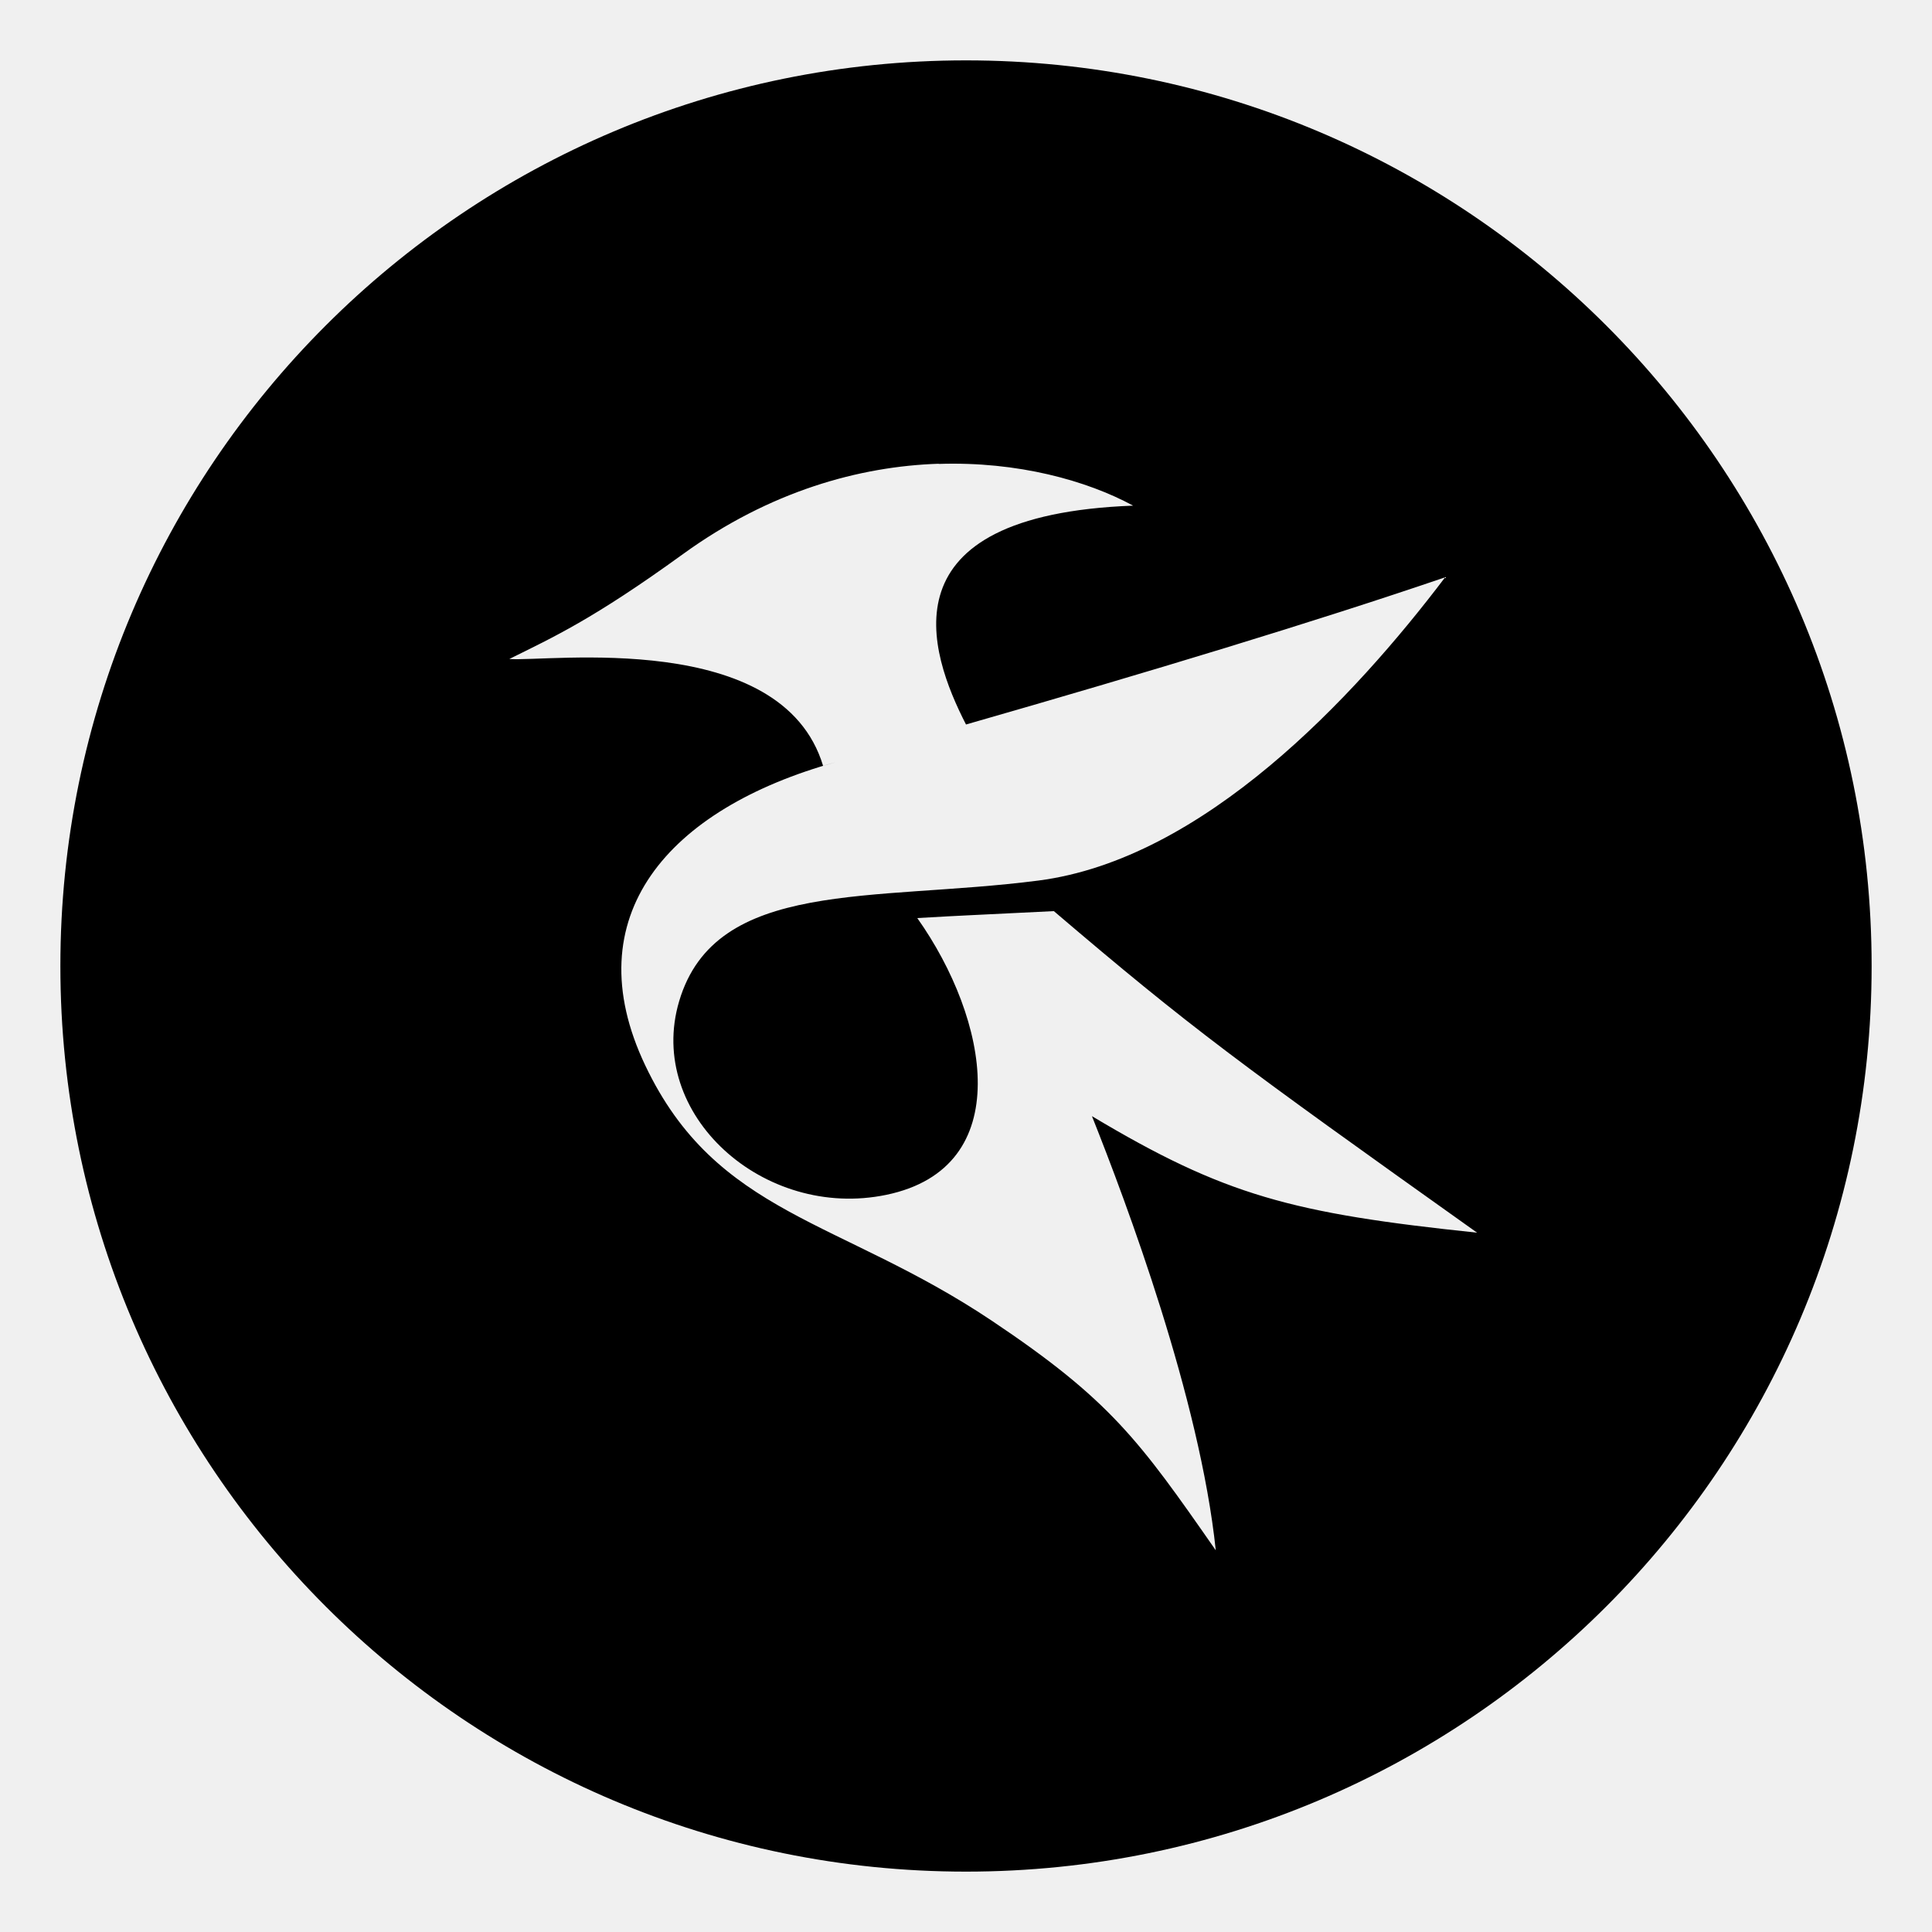
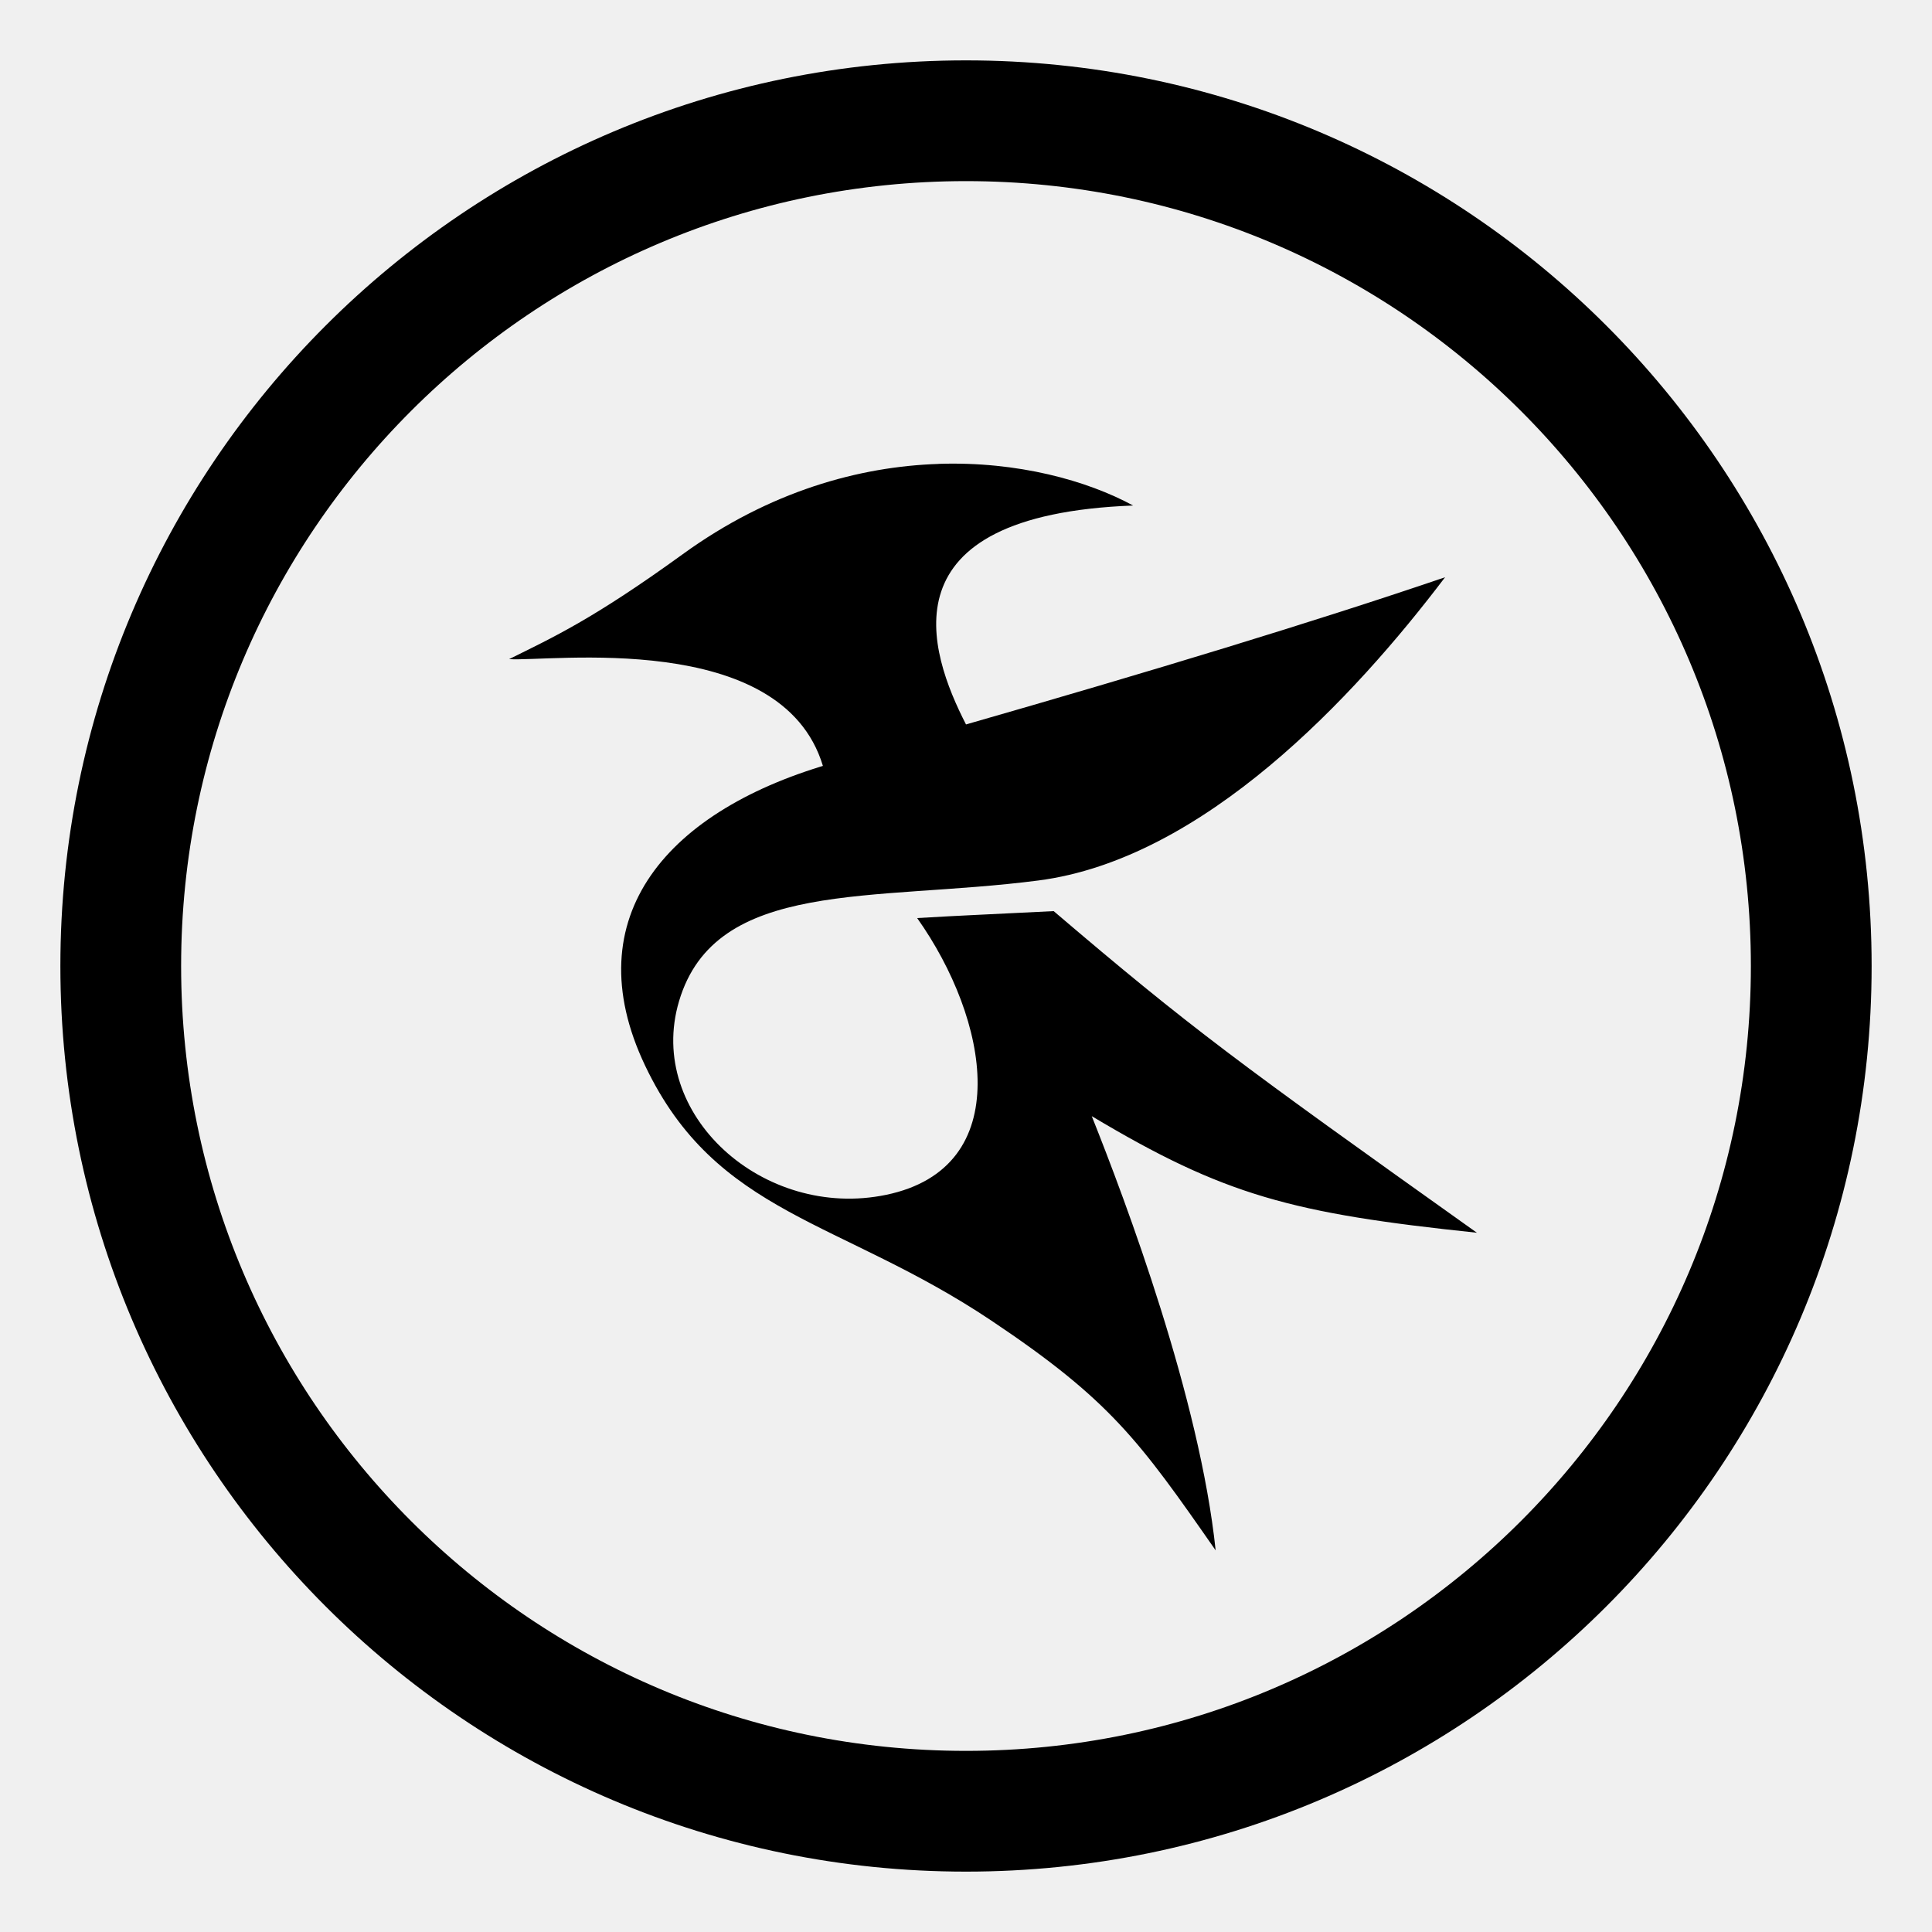
<svg xmlns="http://www.w3.org/2000/svg" id="svg19" viewBox="0 0 32 32" version="1.1">
  <defs id="defs5">
    <style type="text/css" id="current-color-scheme"> .ColorScheme-Text { color:#363636; } </style>
  </defs>
  <g fill="currentColor" class="ColorScheme-Text" id="22-22-kate">
    <path id="path7" fill="none" d="m49 5h22v22h-22z" />
-     <path id="path9" d="m59.098 7.004c-1.313 0.043-2.796 0.451-4.236 1.494-1.495 1.083-2.152 1.379-2.877 1.739 0.646 0.049 4.513-0.503 5.197 1.769 0.032-0.01 0.167-0.049 0.212-0.062-2.781 0.774-4.333 2.554-3.157 5.026 1.18 2.481 3.219 2.54 5.736 4.224 1.965 1.315 2.446 1.983 3.714 3.805-0.264-2.518-1.482-5.763-2.052-7.192 2.199 1.315 3.313 1.61 6.379 1.931-3.978-2.832-4.733-3.386-7.01-5.327-1.528 0.077-1.36 0.063-2.261 0.115 1.186 1.673 1.655 4.133-0.513 4.584-2.03 0.422-3.988-1.331-3.431-3.207 0.604-2.038 3.213-1.645 5.949-1.999 2.736-0.353 5.235-3.037 6.739-5.023-2.147 0.732-4.901 1.568-7.935 2.438-0.615-1.2-1.401-3.467 2.768-3.626-0.764-0.414-1.909-0.733-3.222-0.69z" style="fill:#000000;fill-opacity:1" />
+     <path id="path9" d="m59.098 7.004c-1.313 0.043-2.796 0.451-4.236 1.494-1.495 1.083-2.152 1.379-2.877 1.739 0.646 0.049 4.513-0.503 5.197 1.769 0.032-0.01 0.167-0.049 0.212-0.062-2.781 0.774-4.333 2.554-3.157 5.026 1.18 2.481 3.219 2.54 5.736 4.224 1.965 1.315 2.446 1.983 3.714 3.805-0.264-2.518-1.482-5.763-2.052-7.192 2.199 1.315 3.313 1.61 6.379 1.931-3.978-2.832-4.733-3.386-7.01-5.327-1.528 0.077-1.36 0.063-2.261 0.115 1.186 1.673 1.655 4.133-0.513 4.584-2.03 0.422-3.988-1.331-3.431-3.207 0.604-2.038 3.213-1.645 5.949-1.999 2.736-0.353 5.235-3.037 6.739-5.023-2.147 0.732-4.901 1.568-7.935 2.438-0.615-1.2-1.401-3.467 2.768-3.626-0.764-0.414-1.909-0.733-3.222-0.69z" />
  </g>
-   <path id="path832" d="m -52.907,7.684 c -1.313,0.043 -2.796,0.451 -4.236,1.494 -1.495,1.083 -2.152,1.379 -2.877,1.739 0.646,0.049 4.513,-0.503 5.197,1.769 0.032,-0.01 0.167,-0.049 0.212,-0.062 -2.781,0.774 -4.333,2.554 -3.157,5.026 1.18,2.481 3.219,2.54 5.736,4.224 1.965,1.315 2.446,1.983 3.714,3.805 -0.264,-2.518 -1.482,-5.763 -2.052,-7.192 2.199,1.315 3.313,1.61 6.379,1.931 -3.978,-2.832 -4.733,-3.386 -7.01,-5.327 -1.528,0.077 -1.36,0.063 -2.261,0.115 1.186,1.673 1.655,4.133 -0.513,4.584 -2.03,0.422 -3.988,-1.331 -3.431,-3.207 0.604,-2.038 3.213,-1.645 5.949,-1.999 2.736,-0.353 5.235,-3.037 6.739,-5.023 -2.147,0.732 -4.901,1.568 -7.935,2.438 -0.615,-1.2 -1.401,-3.467 2.768,-3.626 -0.764,-0.414 -1.909,-0.733 -3.222,-0.69 z" style="color:#363636;fill:#ffffff;fill-opacity:1" />
-   <circle style="fill:none;fill-opacity:1;stroke:#ffffff;stroke-width:2;stroke-linecap:round;stroke-linejoin:round;stroke-miterlimit:4;stroke-dasharray:none;stroke-opacity:1;paint-order:stroke fill markers" id="circle834" cx="-52.005" cy="16" r="14" />
  <g id="kate">
    <rect id="rect12" fill="none" height="32" width="32" y="-1e-06" x="-2.8954e-08" style="color:#363636" />
-     <path id="path991" style="opacity:1;fill:#000000;fill-opacity:1;fill-rule:evenodd;stroke-width:0.6;stroke-linecap:round;stroke-linejoin:round;paint-order:stroke fill markers" d="M 16,1 A 15,15 0 0 0 1,16 15,15 0 0 0 16,31 15,15 0 0 0 31,16 15,15 0 0 0 16,1 Z M 15.547,7.684 C 16.86,7.64 18.004,7.961 18.768,8.375 14.599,8.533 15.385,10.8 16,12 c 3.034,-0.87 5.789,-1.705 7.936,-2.438 -1.504,1.986 -4.002,4.67 -6.738,5.023 -2.736,0.353 -5.345,-0.039 -5.949,1.998 -0.556,1.876 1.402,3.629 3.432,3.207 2.168,-0.451 1.698,-2.91 0.512,-4.584 0.901,-0.052 0.734,-0.038 2.262,-0.115 2.277,1.941 3.032,2.494 7.01,5.326 -3.066,-0.321 -4.18,-0.615 -6.379,-1.93 0.57,1.43 1.787,4.674 2.051,7.191 -1.268,-1.822 -1.748,-2.49 -3.713,-3.805 -2.517,-1.684 -4.556,-1.744 -5.736,-4.225 -1.176,-2.472 0.375,-4.251 3.156,-5.025 -0.045,0.013 -0.179,0.053 -0.211,0.062 -0.684,-2.271 -4.551,-1.72 -5.197,-1.77 0.725,-0.36 1.382,-0.655 2.877,-1.738 1.44,-1.043 2.923,-1.453 4.236,-1.496 z" />
+     <path id="path14" d="m 15.546,7.684 c -1.313,0.043 -2.796,0.451 -4.236,1.494 -1.495,1.083 -2.152,1.379 -2.877,1.739 0.646,0.049 4.513,-0.503 5.197,1.769 0.032,-0.01 0.167,-0.049 0.212,-0.062 -2.781,0.774 -4.333,2.554 -3.157,5.026 1.18,2.481 3.219,2.54 5.736,4.224 1.965,1.315 2.446,1.983 3.714,3.805 -0.264,-2.518 -1.482,-5.763 -2.052,-7.192 2.199,1.315 3.313,1.61 6.379,1.931 -3.978,-2.832 -4.733,-3.386 -7.01,-5.327 -1.528,0.077 -1.36,0.063 -2.261,0.115 1.186,1.673 1.655,4.133 -0.513,4.584 -2.03,0.422 -3.988,-1.331 -3.431,-3.207 0.604,-2.038 3.213,-1.645 5.949,-1.999 2.736,-0.353 5.235,-3.037 6.739,-5.023 -2.147,0.732 -4.901,1.568 -7.935,2.438 -0.615,-1.2 -1.401,-3.467 2.768,-3.626 -0.764,-0.414 -1.909,-0.733 -3.222,-0.69 z" style="color:#363636;fill:#000000;fill-opacity:1" />
+     <circle style="fill:none;fill-opacity:1;stroke:#000000;stroke-width:2;stroke-linecap:round;stroke-linejoin:round;stroke-miterlimit:4;stroke-dasharray:none;stroke-opacity:1;paint-order:stroke fill markers" id="path842" cx="16" cy="16" r="14" />
  </g>
</svg>
